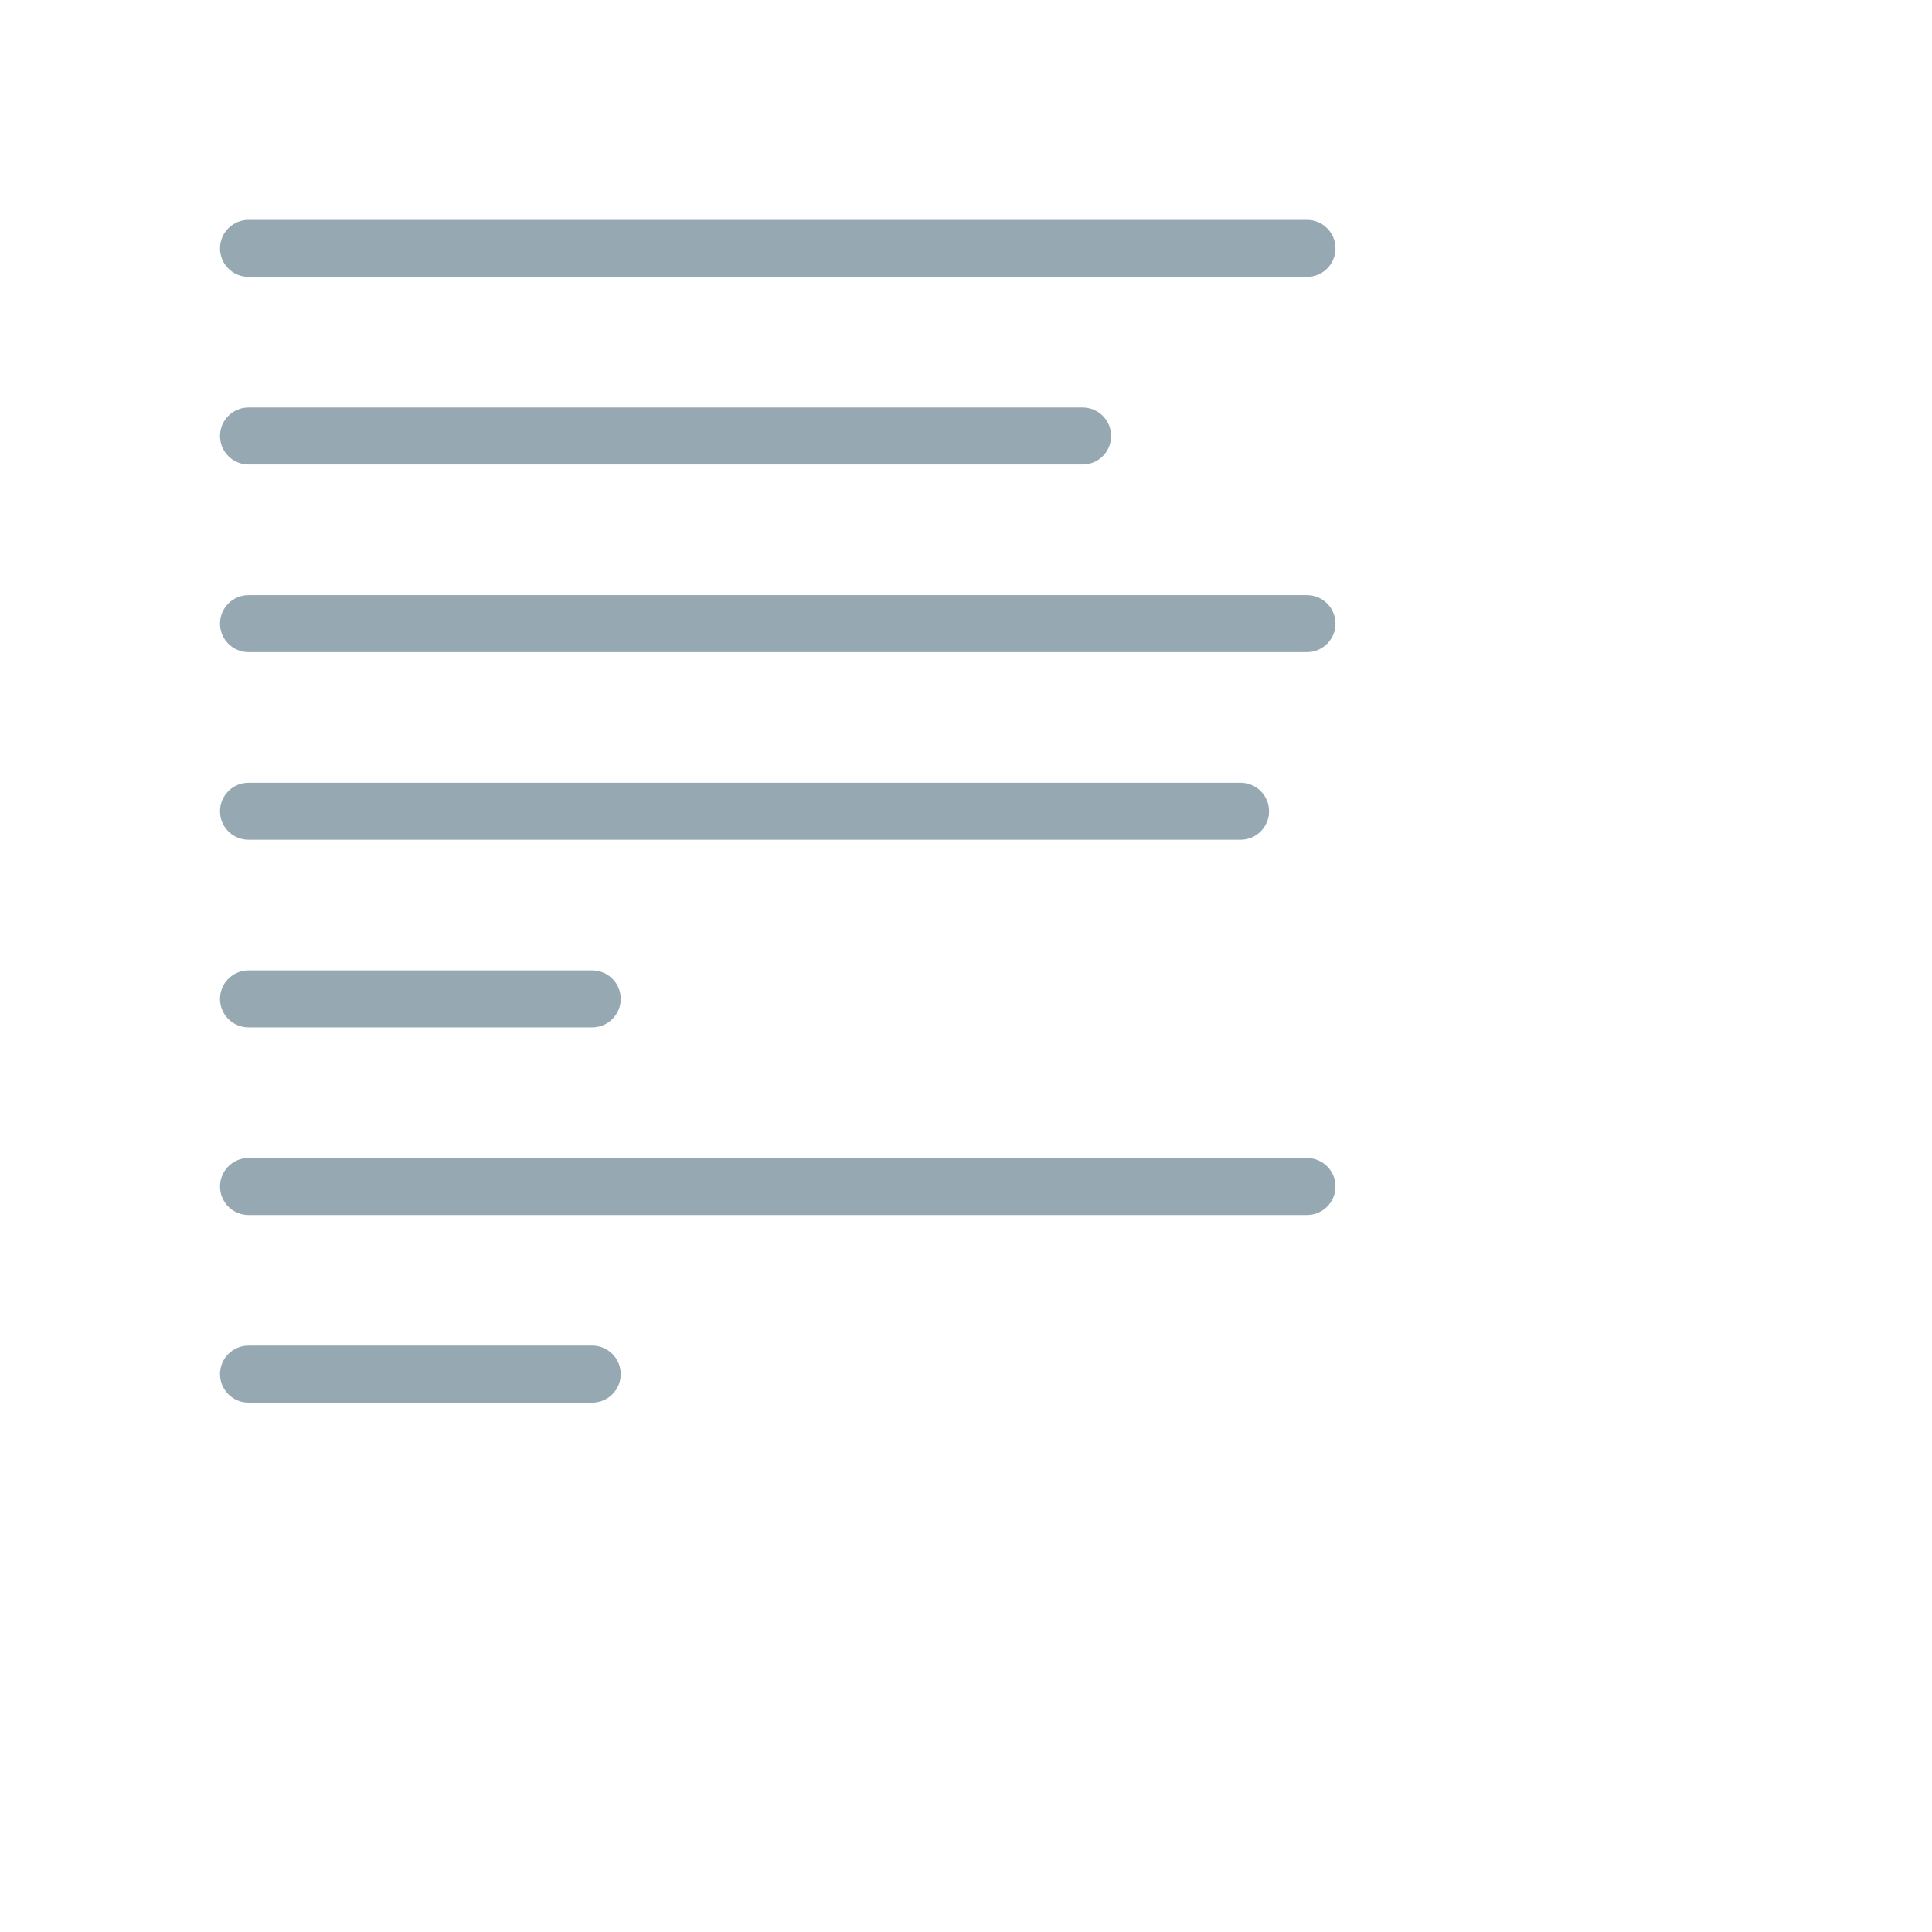
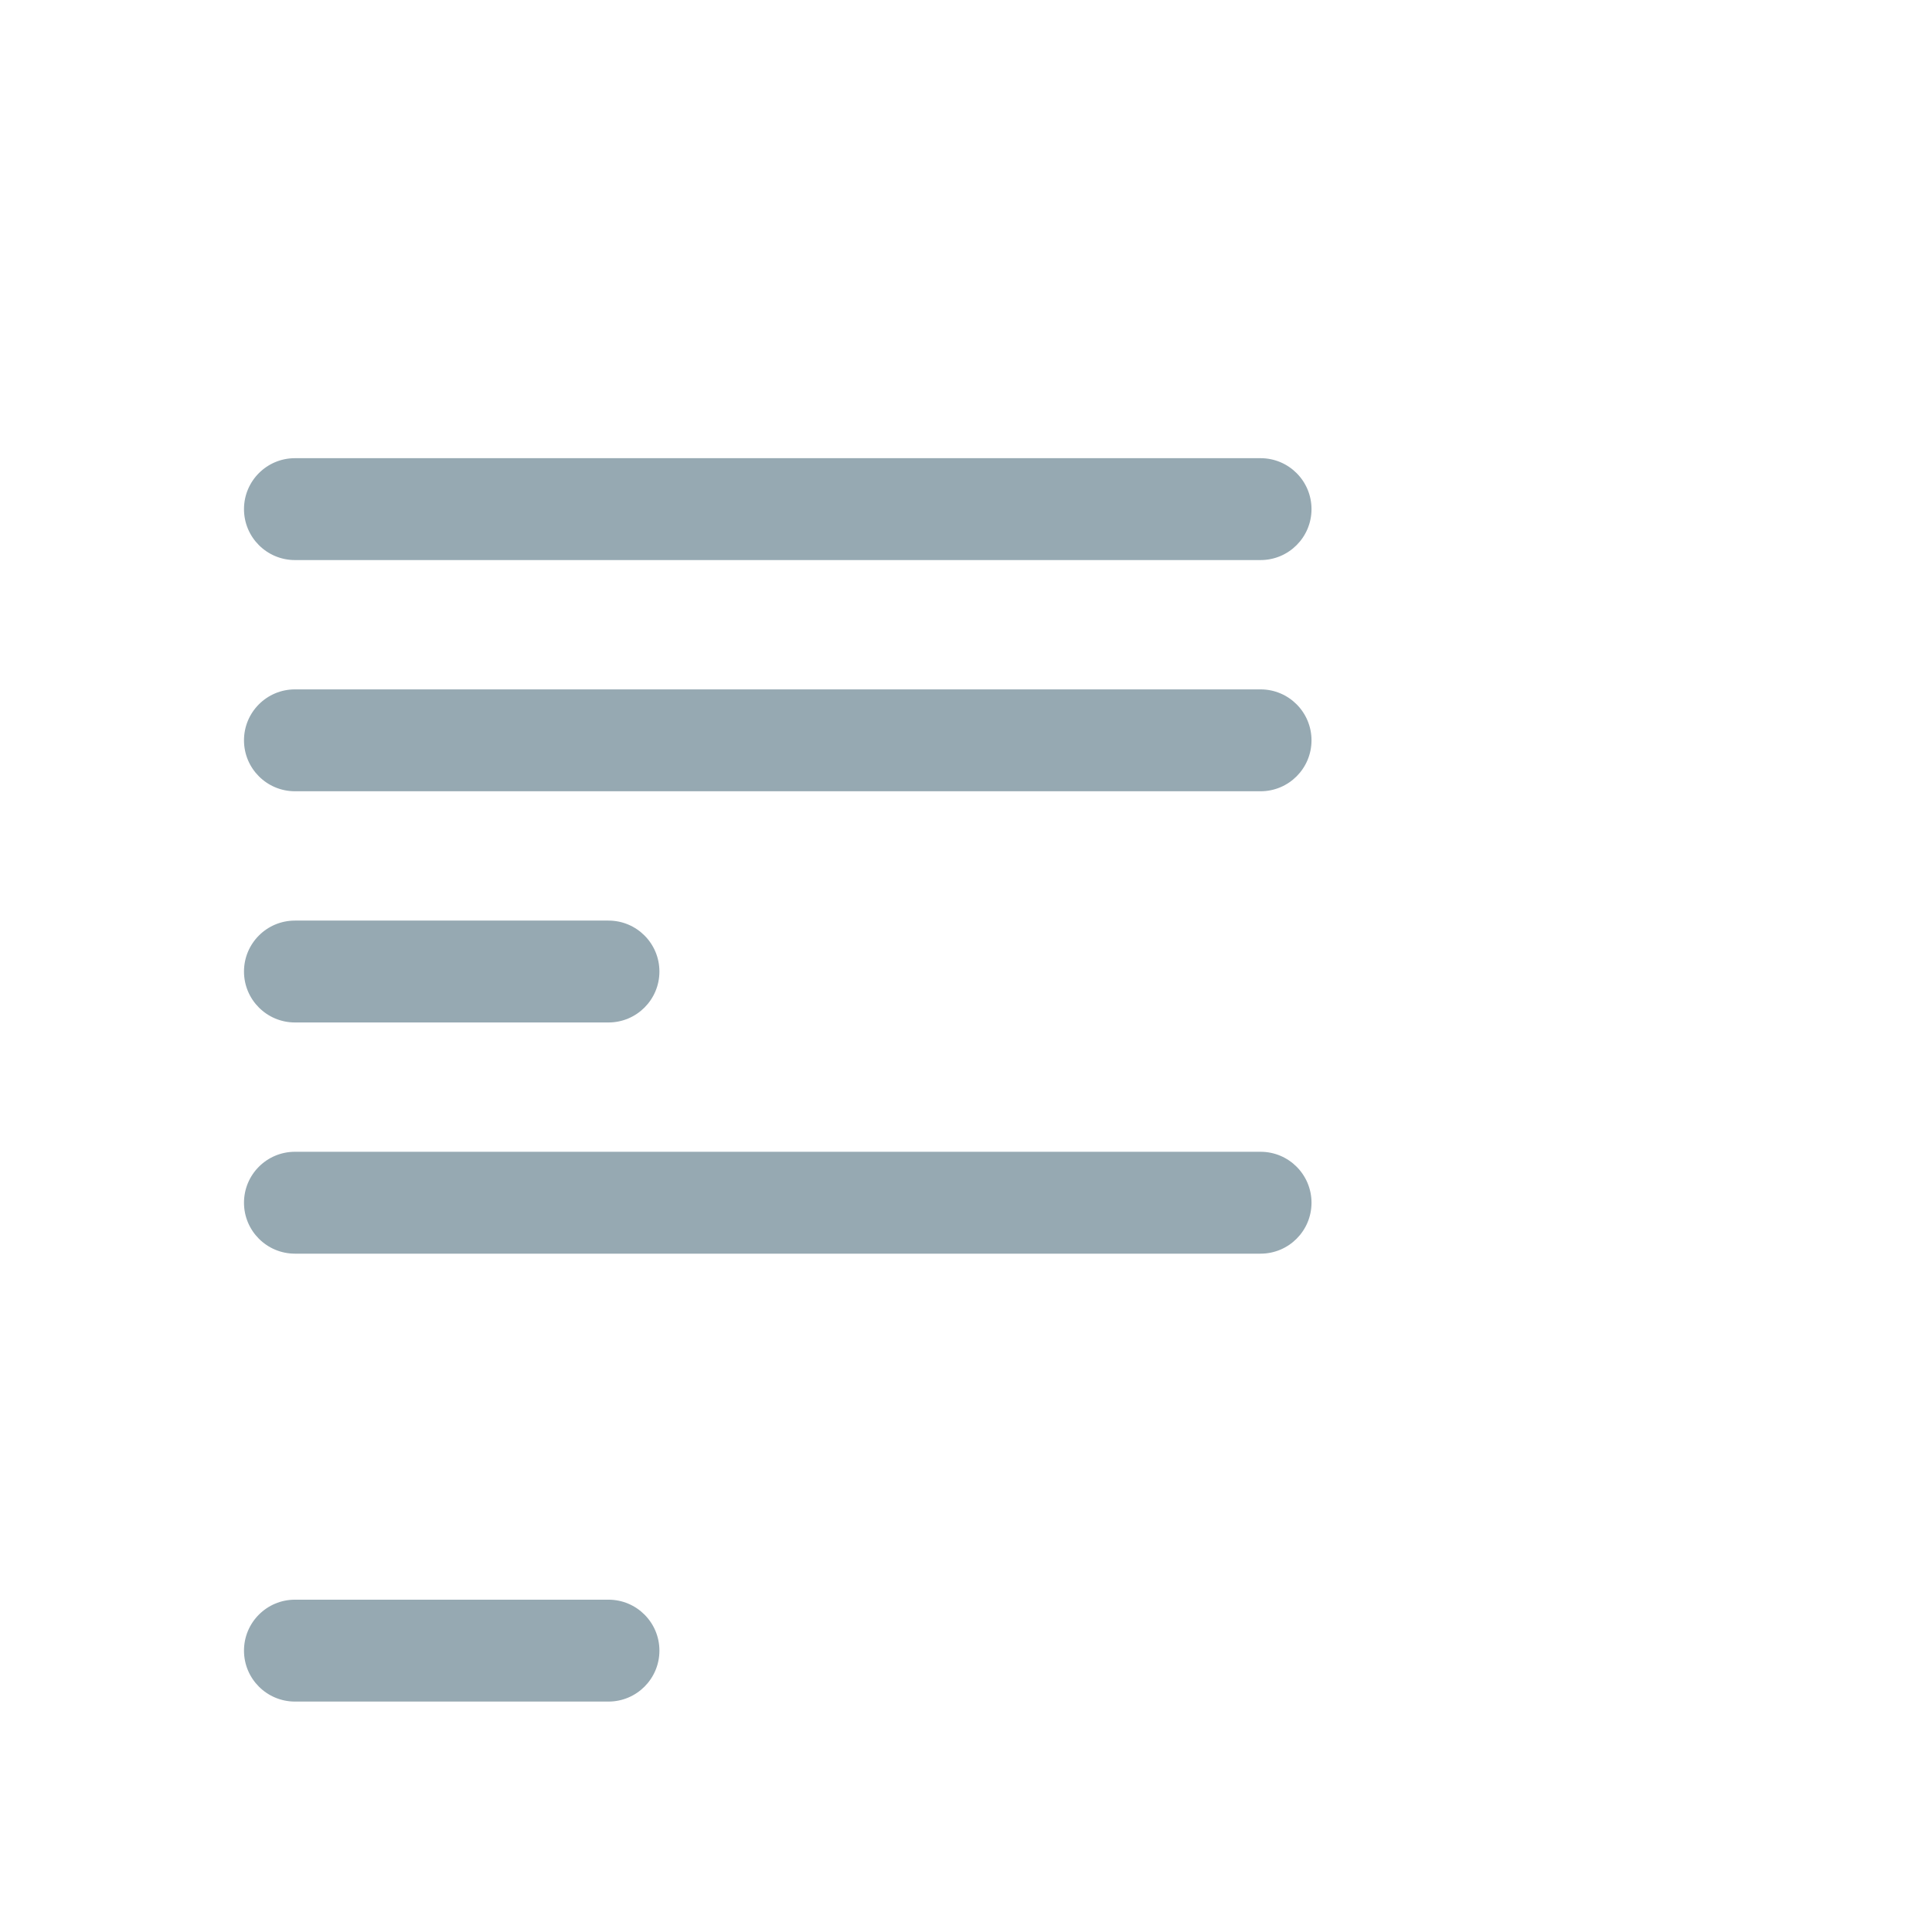
<svg xmlns="http://www.w3.org/2000/svg" version="1.1" x="0px" y="0px" viewBox="0 0 512 512" enable-background="new 0 0 512 512" xml:space="preserve">
  <g id="Layer_3">
-     <path fill="#96A9B2" d="M346.361,73.381H65.863c-4.173,0-7.557-3.383-7.557-7.557s3.383-7.557,7.557-7.557h280.499   c4.174,0,7.557,3.383,7.557,7.557S350.535,73.381,346.361,73.381z M294.464,115.547c0-4.173-3.383-7.557-7.557-7.557H65.863   c-4.173,0-7.557,3.383-7.557,7.557s3.383,7.557,7.557,7.557h221.044C291.081,123.104,294.464,119.72,294.464,115.547z    M353.918,165.27c0-4.173-3.383-7.557-7.557-7.557H65.863c-4.173,0-7.557,3.383-7.557,7.557s3.383,7.557,7.557,7.557h280.499   C350.535,172.826,353.918,169.443,353.918,165.27z M336.315,214.992c0-4.173-3.383-7.557-7.557-7.557H65.863   c-4.173,0-7.557,3.383-7.557,7.557s3.383,7.557,7.557,7.557h262.896C332.933,222.548,336.315,219.165,336.315,214.992z    M164.499,264.714c0-4.174-3.383-7.557-7.557-7.557H65.863c-4.173,0-7.557,3.383-7.557,7.557s3.383,7.557,7.557,7.557h91.079   C161.115,272.271,164.499,268.888,164.499,264.714z M353.918,314.437c0-4.174-3.383-7.557-7.557-7.557H65.863   c-4.173,0-7.557,3.383-7.557,7.557s3.383,7.557,7.557,7.557h280.499C350.535,321.993,353.918,318.61,353.918,314.437z    M164.499,364.159c0-4.174-3.383-7.557-7.557-7.557H65.863c-4.173,0-7.557,3.383-7.557,7.557s3.383,7.557,7.557,7.557h91.079   C161.115,371.716,164.499,368.333,164.499,364.159z" />
+     <path fill="#96A9B2" d="M334.064,148.423H78.16c-7.456,0-13.5-6.044-13.5-13.5s6.044-13.5,13.5-13.5h255.904   c7.456,0,13.5,6.044,13.5,13.5S341.521,148.423,334.064,148.423z M347.564,196.193c0-7.456-6.044-13.5-13.5-13.5H78.16   c-7.456,0-13.5,6.044-13.5,13.5s6.044,13.5,13.5,13.5h255.904C341.521,209.693,347.564,203.649,347.564,196.193z M174.753,257.464   c0-7.456-6.044-13.5-13.5-13.5H78.16c-7.456,0-13.5,6.044-13.5,13.5s6.044,13.5,13.5,13.5h83.093   C168.709,270.964,174.753,264.92,174.753,257.464z M347.564,318.734c0-7.456-6.044-13.5-13.5-13.5H78.16   c-7.456,0-13.5,6.044-13.5,13.5s6.044,13.5,13.5,13.5h255.904C341.521,332.234,347.564,326.19,347.564,318.734z M174.753,437.433   c0-7.456-6.044-13.5-13.5-13.5H78.16c-7.456,0-13.5,6.044-13.5,13.5s6.044,13.5,13.5,13.5h83.093   C168.709,450.933,174.753,444.889,174.753,437.433z" />
  </g>
  <g id="Layer_1">
</g>
</svg>
